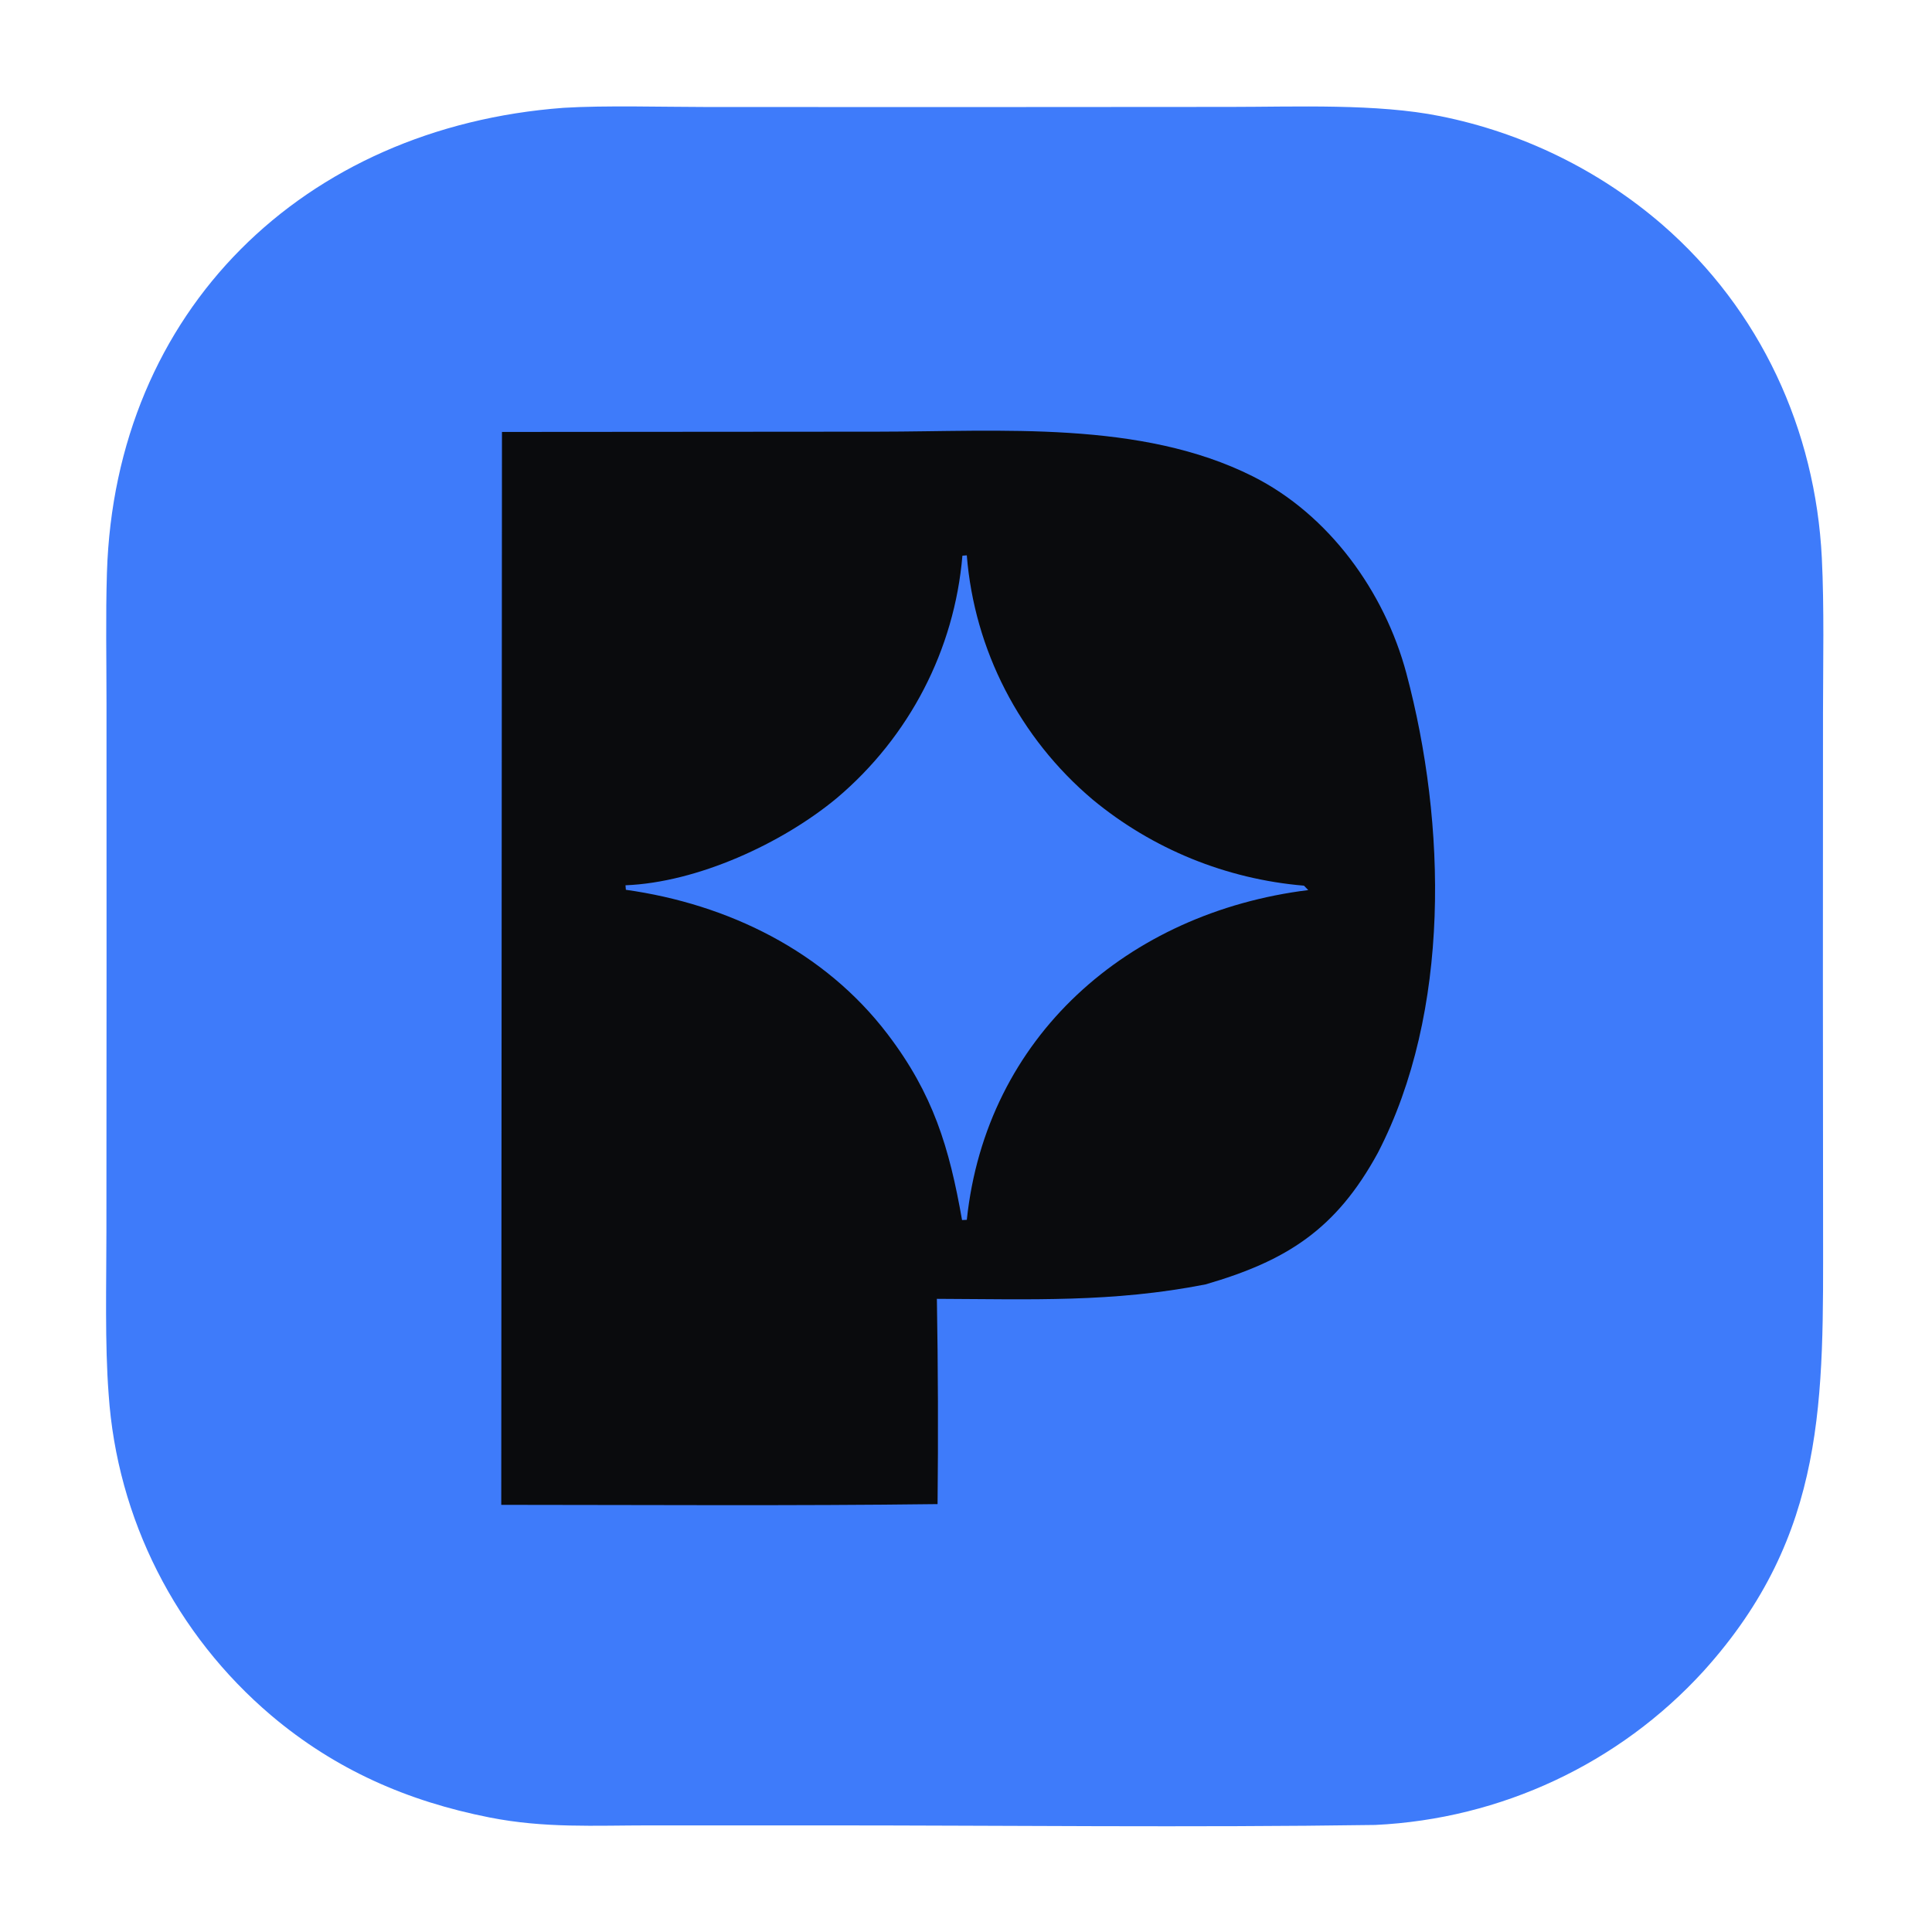
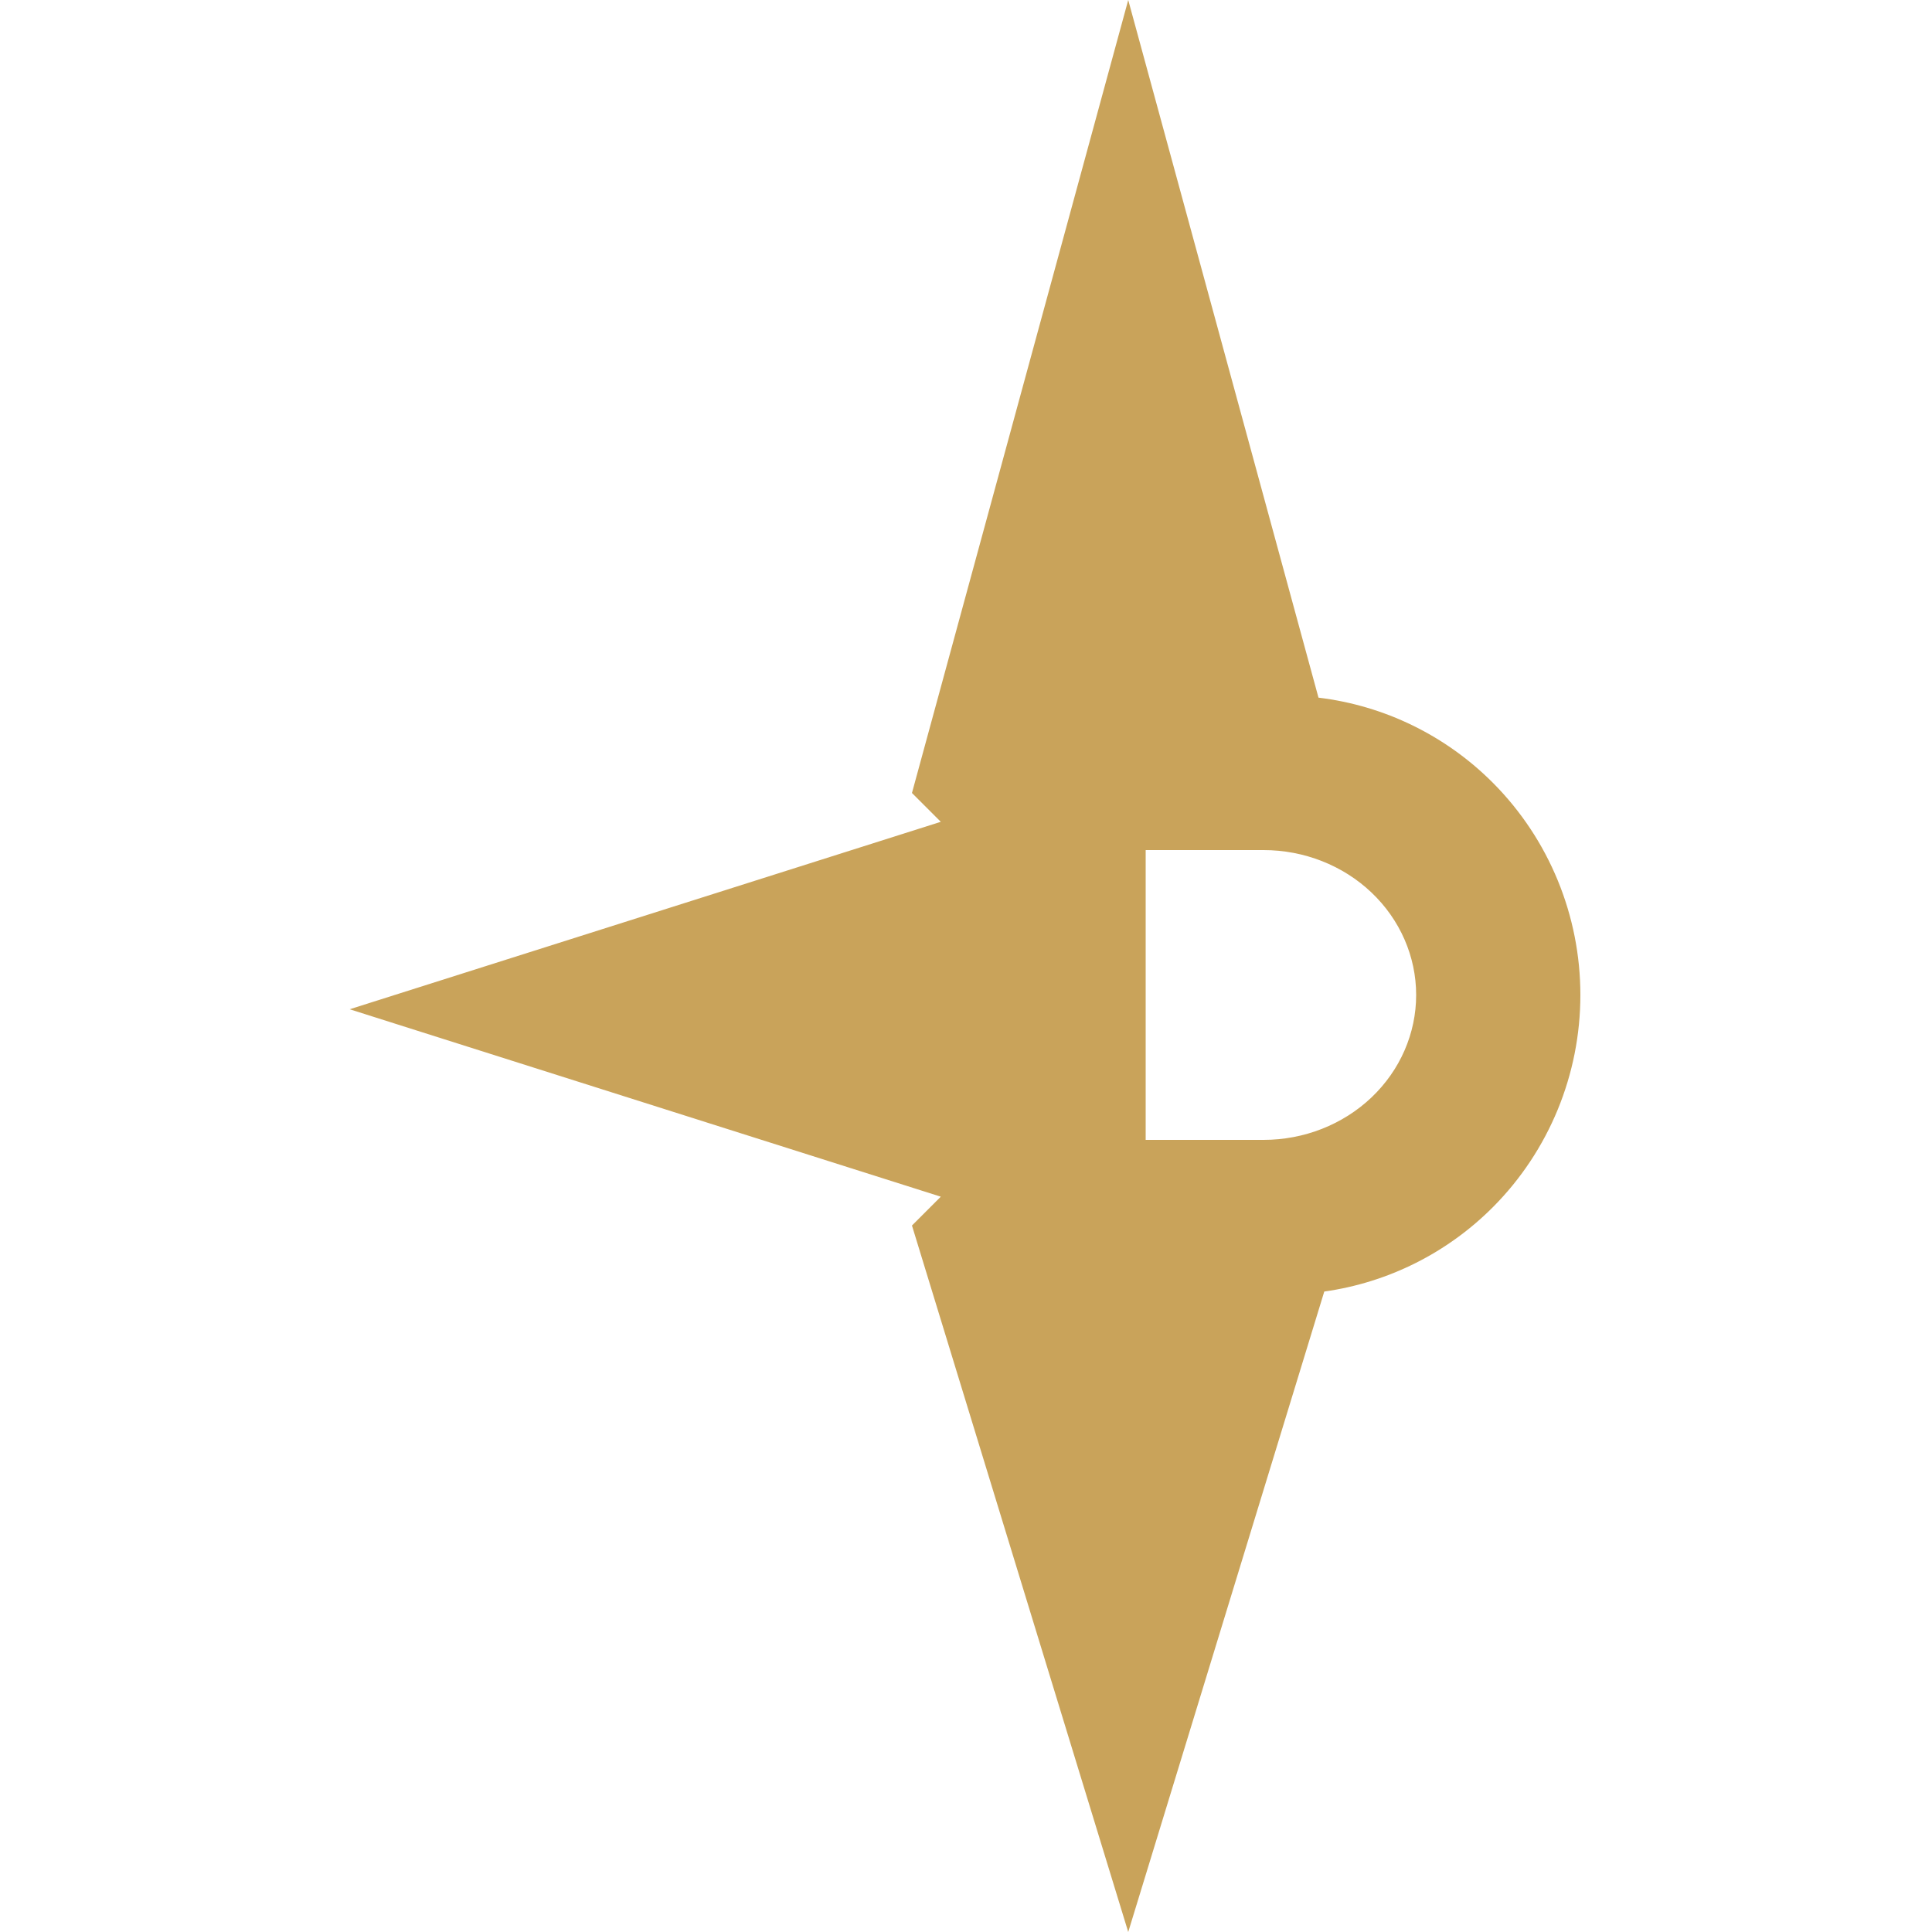
- <svg xmlns="http://www.w3.org/2000/svg" viewBox="0 0 96 96" width="96" height="96" fill="none">
-   <g transform="scale(0.126599,0.125179) translate(-645.4,-640.6)">
-     <path fill="#3E7BFA" d="M 866.592 683.398 C 882.622 682.387 906.398 683.069 922.885 683.077 L 1026.63 683.099 L 1128.39 683.037 C 1154.11 683.025 1185.96 681.662 1210.63 686.696 C 1242.94 693.23 1272.98 708.07 1297.81 729.751 C 1336.41 763.653 1357.96 811.214 1360.46 862.103 C 1361.42 881.505 1360.94 903.971 1360.92 923.606 L 1360.88 1029.14 L 1360.95 1128.07 C 1360.98 1195.52 1362.66 1249.55 1314 1303.98 C 1280.89 1340.67 1234.51 1362.64 1185.15 1365.01 C 1113.47 1366.08 1039.17 1365.18 967.229 1365.18 L 900.563 1365.18 C 878.637 1365.19 859.195 1366.36 837.515 1362.03 C 805.222 1355.59 777.002 1343.02 751.903 1321.59 C 714.341 1289.37 691.325 1243.39 688.039 1194 C 686.526 1174.05 687.163 1150.05 687.166 1129.72 L 687.221 1023.43 L 687.202 919.819 C 687.203 902.58 686.845 885.231 687.368 868.006 C 690.524 763.9 764.508 691.081 866.592 683.398 z" />
-     <path fill="#0A0B0D" d="M 842.42 812.06 L 989.961 811.951 C 1038.04 811.929 1093.19 807.391 1137.09 829.672 C 1166.93 844.821 1188.81 875.364 1197.4 907.89 C 1213.14 967.571 1214.92 1042.06 1186.18 1098.26 C 1169.78 1128.67 1150.35 1141.1 1118.56 1150.44 C 1082.09 1157.68 1049.98 1156.3 1013.12 1156.17 C 1013.58 1183.33 1013.67 1210.49 1013.39 1237.65 C 956.579 1238.37 899.015 1237.96 842.142 1237.94 L 842.42 812.06 z" />
-     <path fill="#3E7BFA" d="M 1024.86 861.039 C 1027.83 898.628 1045.6 933.501 1074.27 957.993 C 1097.75 977.638 1126.7 989.569 1157.2 992.163 L 1158.88 993.913 C 1088 1002.85 1032.44 1052.18 1024.87 1124.81 L 1023 1124.9 C 1017.98 1096.05 1011.7 1074.92 993.779 1051.11 C 969.037 1018.23 931.232 999.512 891.049 993.802 L 890.903 992.01 C 919.113 990.885 952.339 975.445 973.834 957.408 C 1002.31 933.083 1020.03 898.5 1023.14 861.18 L 1024.86 861.039 z" />
-   </g>
+ <svg xmlns="http://www.w3.org/2000/svg" viewBox="-2.8 0 100 100" width="96" height="96" fill="none">
+   <path fill="#C9A35A" fill-rule="evenodd" d="M65.445 36.11C68.851 36.521 72.043 38.071 74.494 40.54C77.379 43.447 79 47.389 79 51.5C79 55.611 77.379 59.553 74.494 62.46C72.115 64.856 69.038 66.386 65.744 66.85L55.597 100L44.403 63.433L45.895 61.94L15.299 52.239L45.895 42.537L44.403 41.045L55.597 0L65.445 36.11ZM56.5 44V59H62.602C64.697 59 66.706 58.21 68.187 56.804C69.668 55.397 70.5 53.489 70.5 51.5C70.5 49.511 69.668 47.603 68.187 46.196C66.706 44.79 64.697 44 62.602 44H56.5Z" />
</svg>
